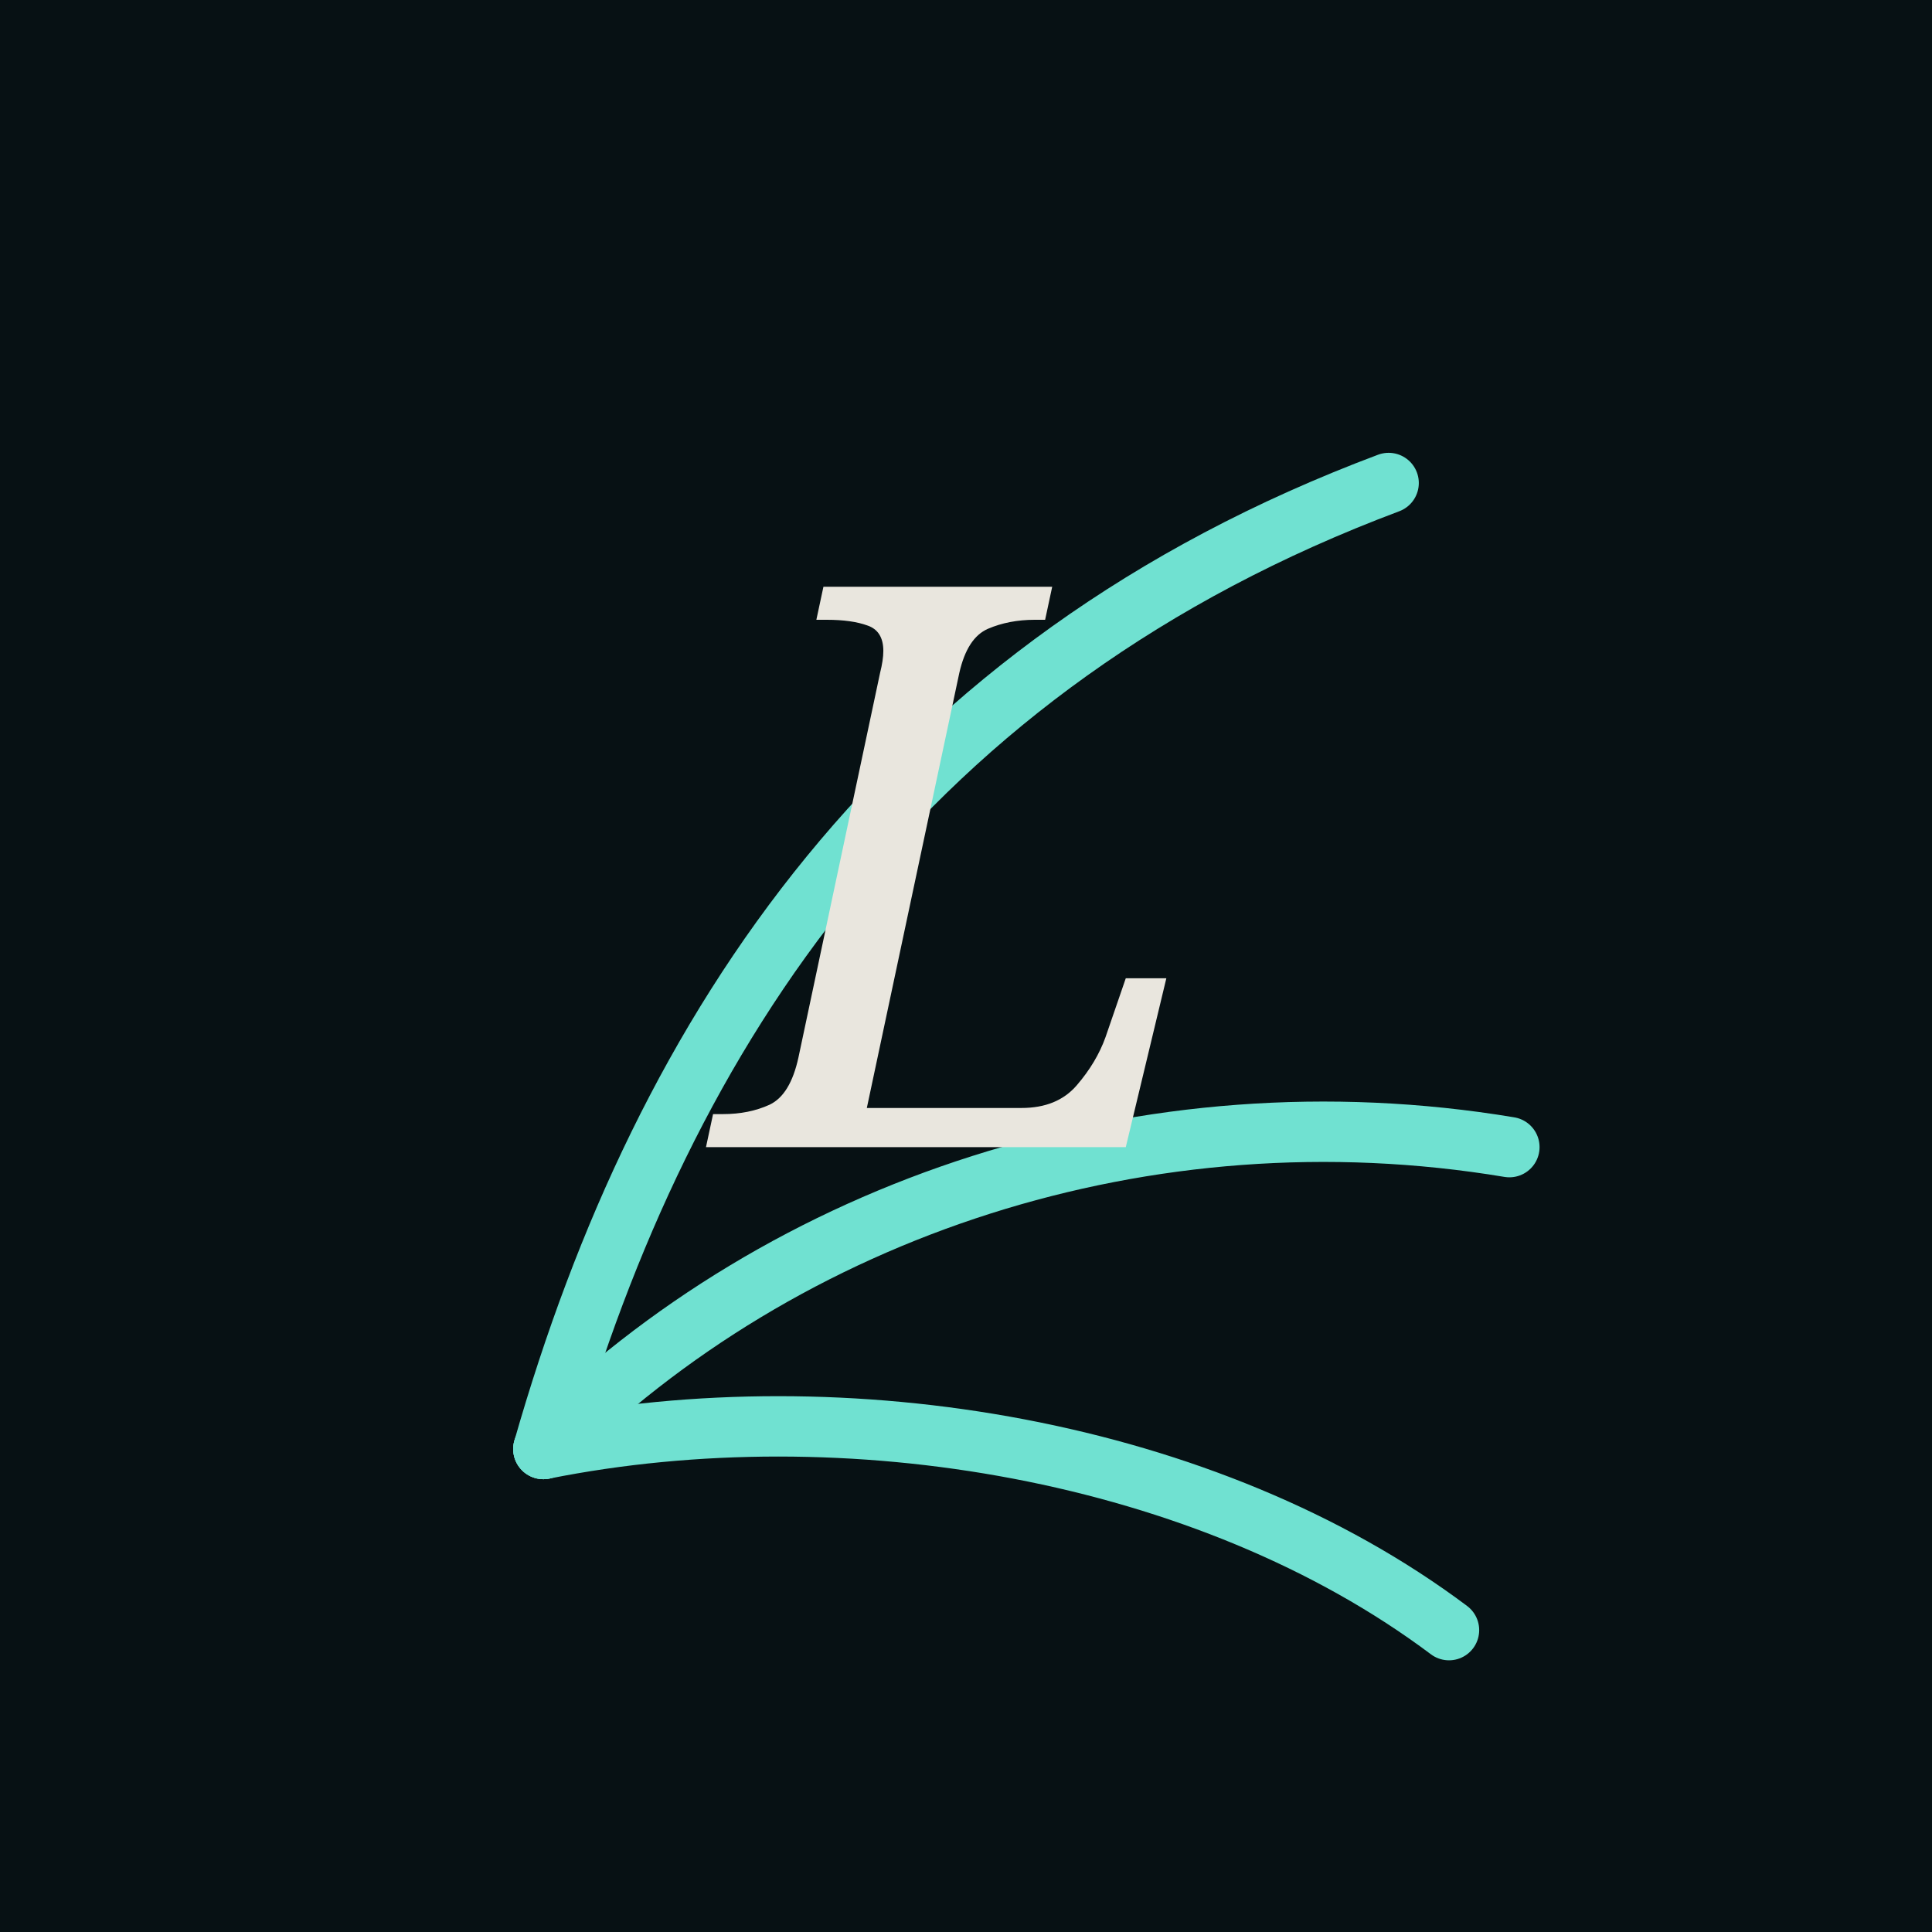
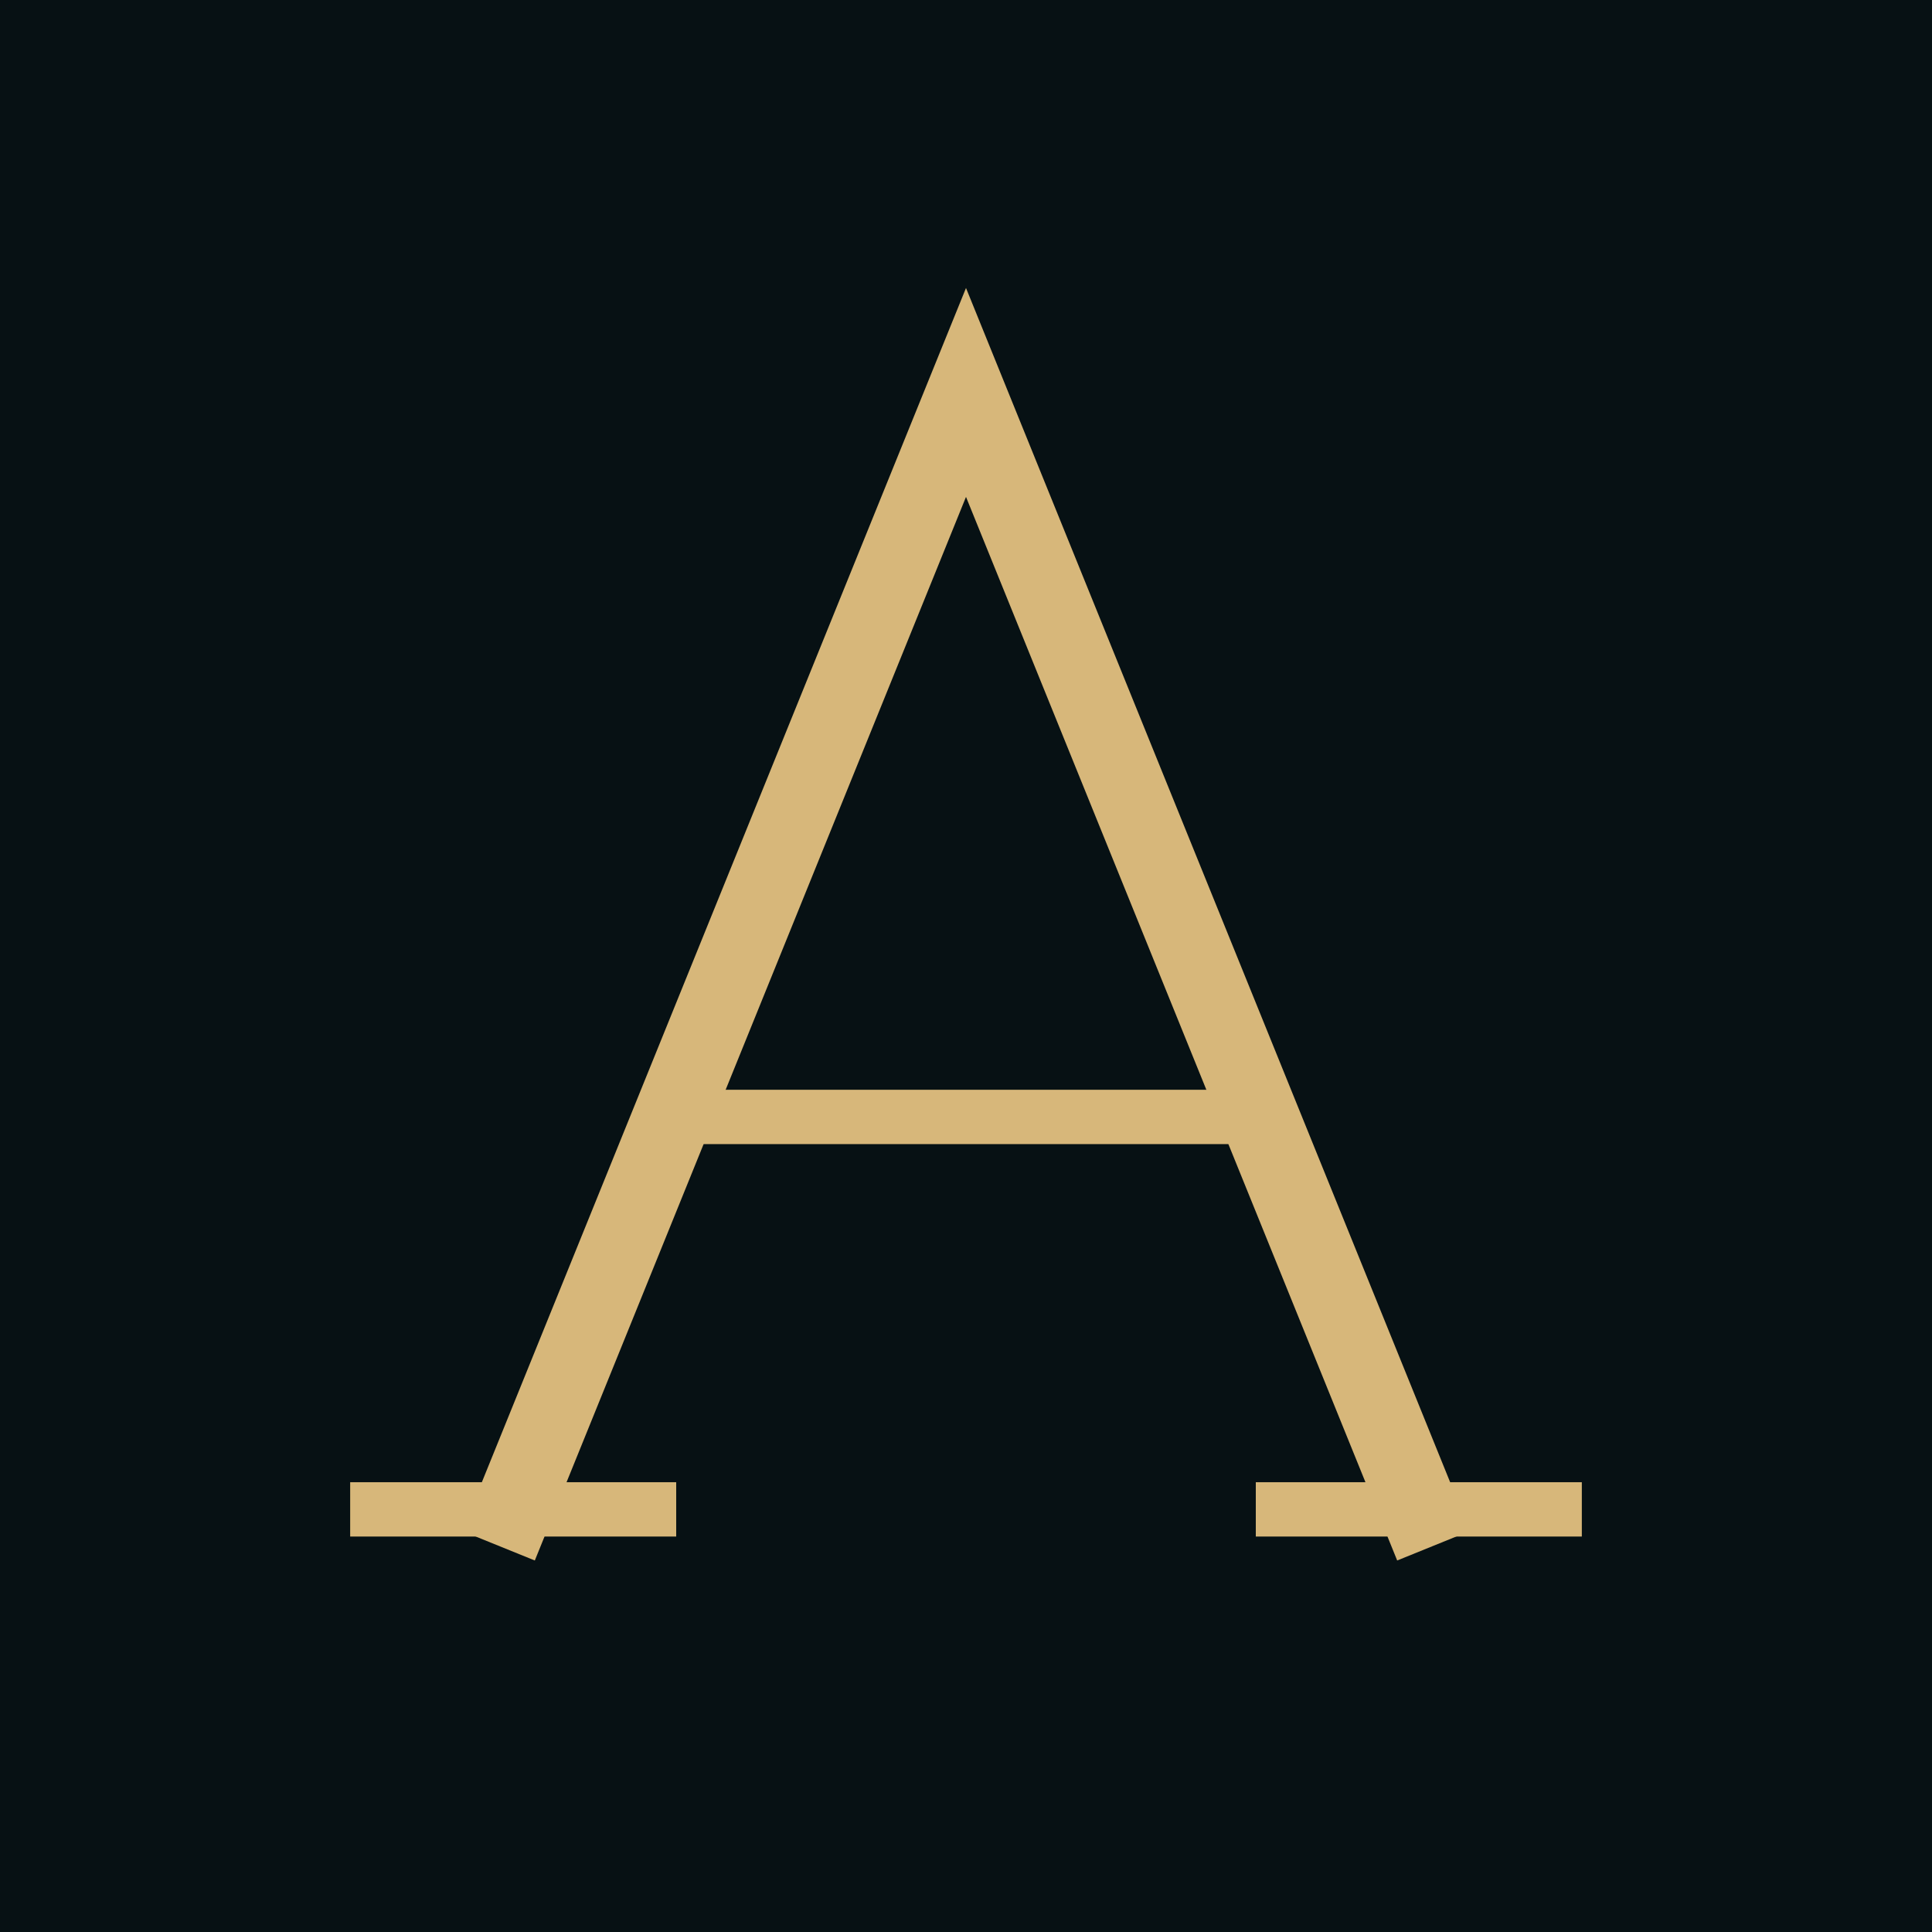
<svg xmlns="http://www.w3.org/2000/svg" viewBox="0 0 64 64">
  <rect width="64" height="64" fill="#071114" />
-   <g fill="none" stroke="#70e1d1" stroke-width="2" stroke-linecap="round">
-     <path d="M18 48C22 34 30 22 46 16" />
-     <path d="M18 48C26 40 38 36 50 38" />
-     <path d="M18 48C28 46 40 48 48 54" />
+   <g fill="none" stroke="#d7b77a" stroke-linecap="square">
+     <path d="M17 50 32 13l15 37" stroke-width="2.6" />
+     <path d="M22.5 37h19" stroke-width="1.8" />
+     <path d="M12.5 50h9M42.5 50h9" stroke-width="1.8" />
  </g>
-   <text x="32" y="38" text-anchor="middle" font-family="Georgia, serif" font-size="26" fill="#e9e6de" font-style="italic">L</text>
</svg>
